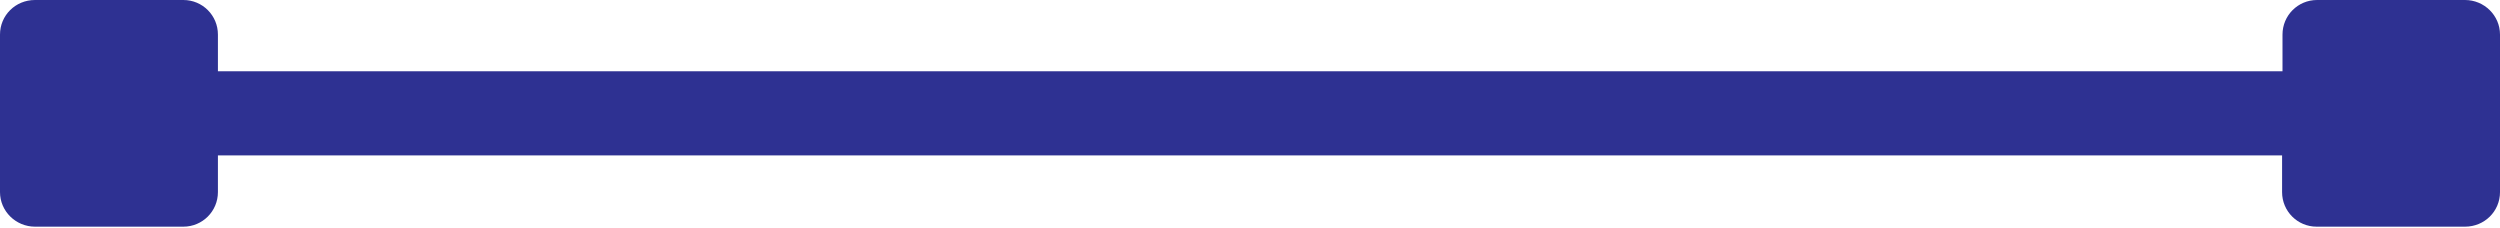
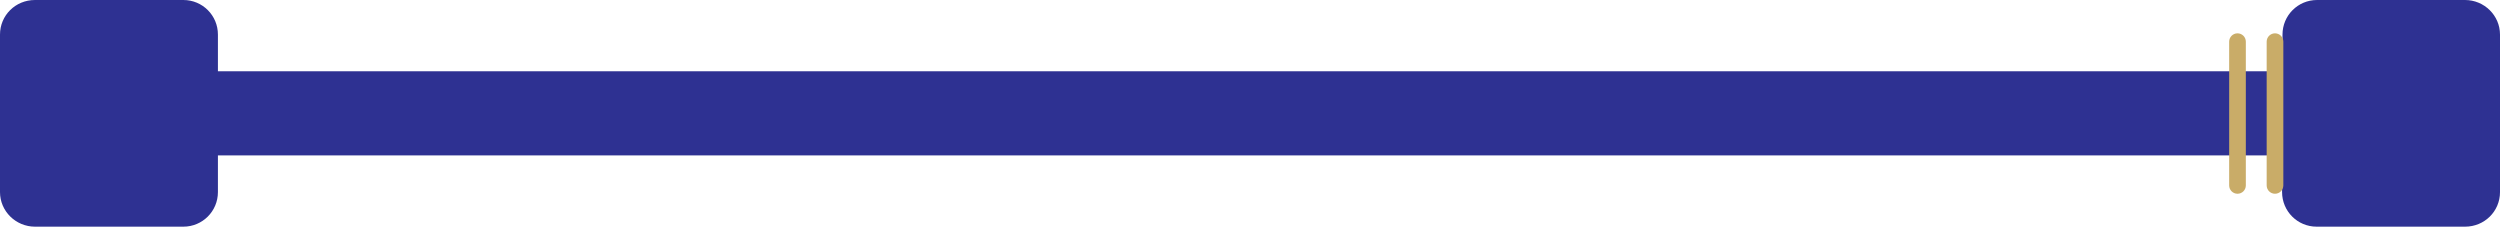
<svg xmlns="http://www.w3.org/2000/svg" viewBox="0 0 600 54.5" xml:space="preserve">
  <path d="M591.6 0c4.6 0 8.4 3.7 8.4 8.3v37.8c0 4.6-3.7 8.3-8.4 8.3H556c-4.6 0-8.3-3.7-8.3-8.3v-8.8H52.3v8.8c0 4.6-3.7 8.3-8.3 8.3H8.4c-4.6 0-8.4-3.7-8.4-8.3V8.3C0 3.7 3.7 0 8.4 0H44c4.6 0 8.3 3.7 8.3 8.3v8.8h495.5V8.3c0-4.6 3.7-8.3 8.3-8.3" style="fill:#2e3192" />
+   <rect x="535" y="8" width="4" height="38.5" rx="2" fill="#c9ac68" />
+   <rect x="544" y="8" width="4" height="38.5" rx="2" fill="#c9ac68" />
</svg>
